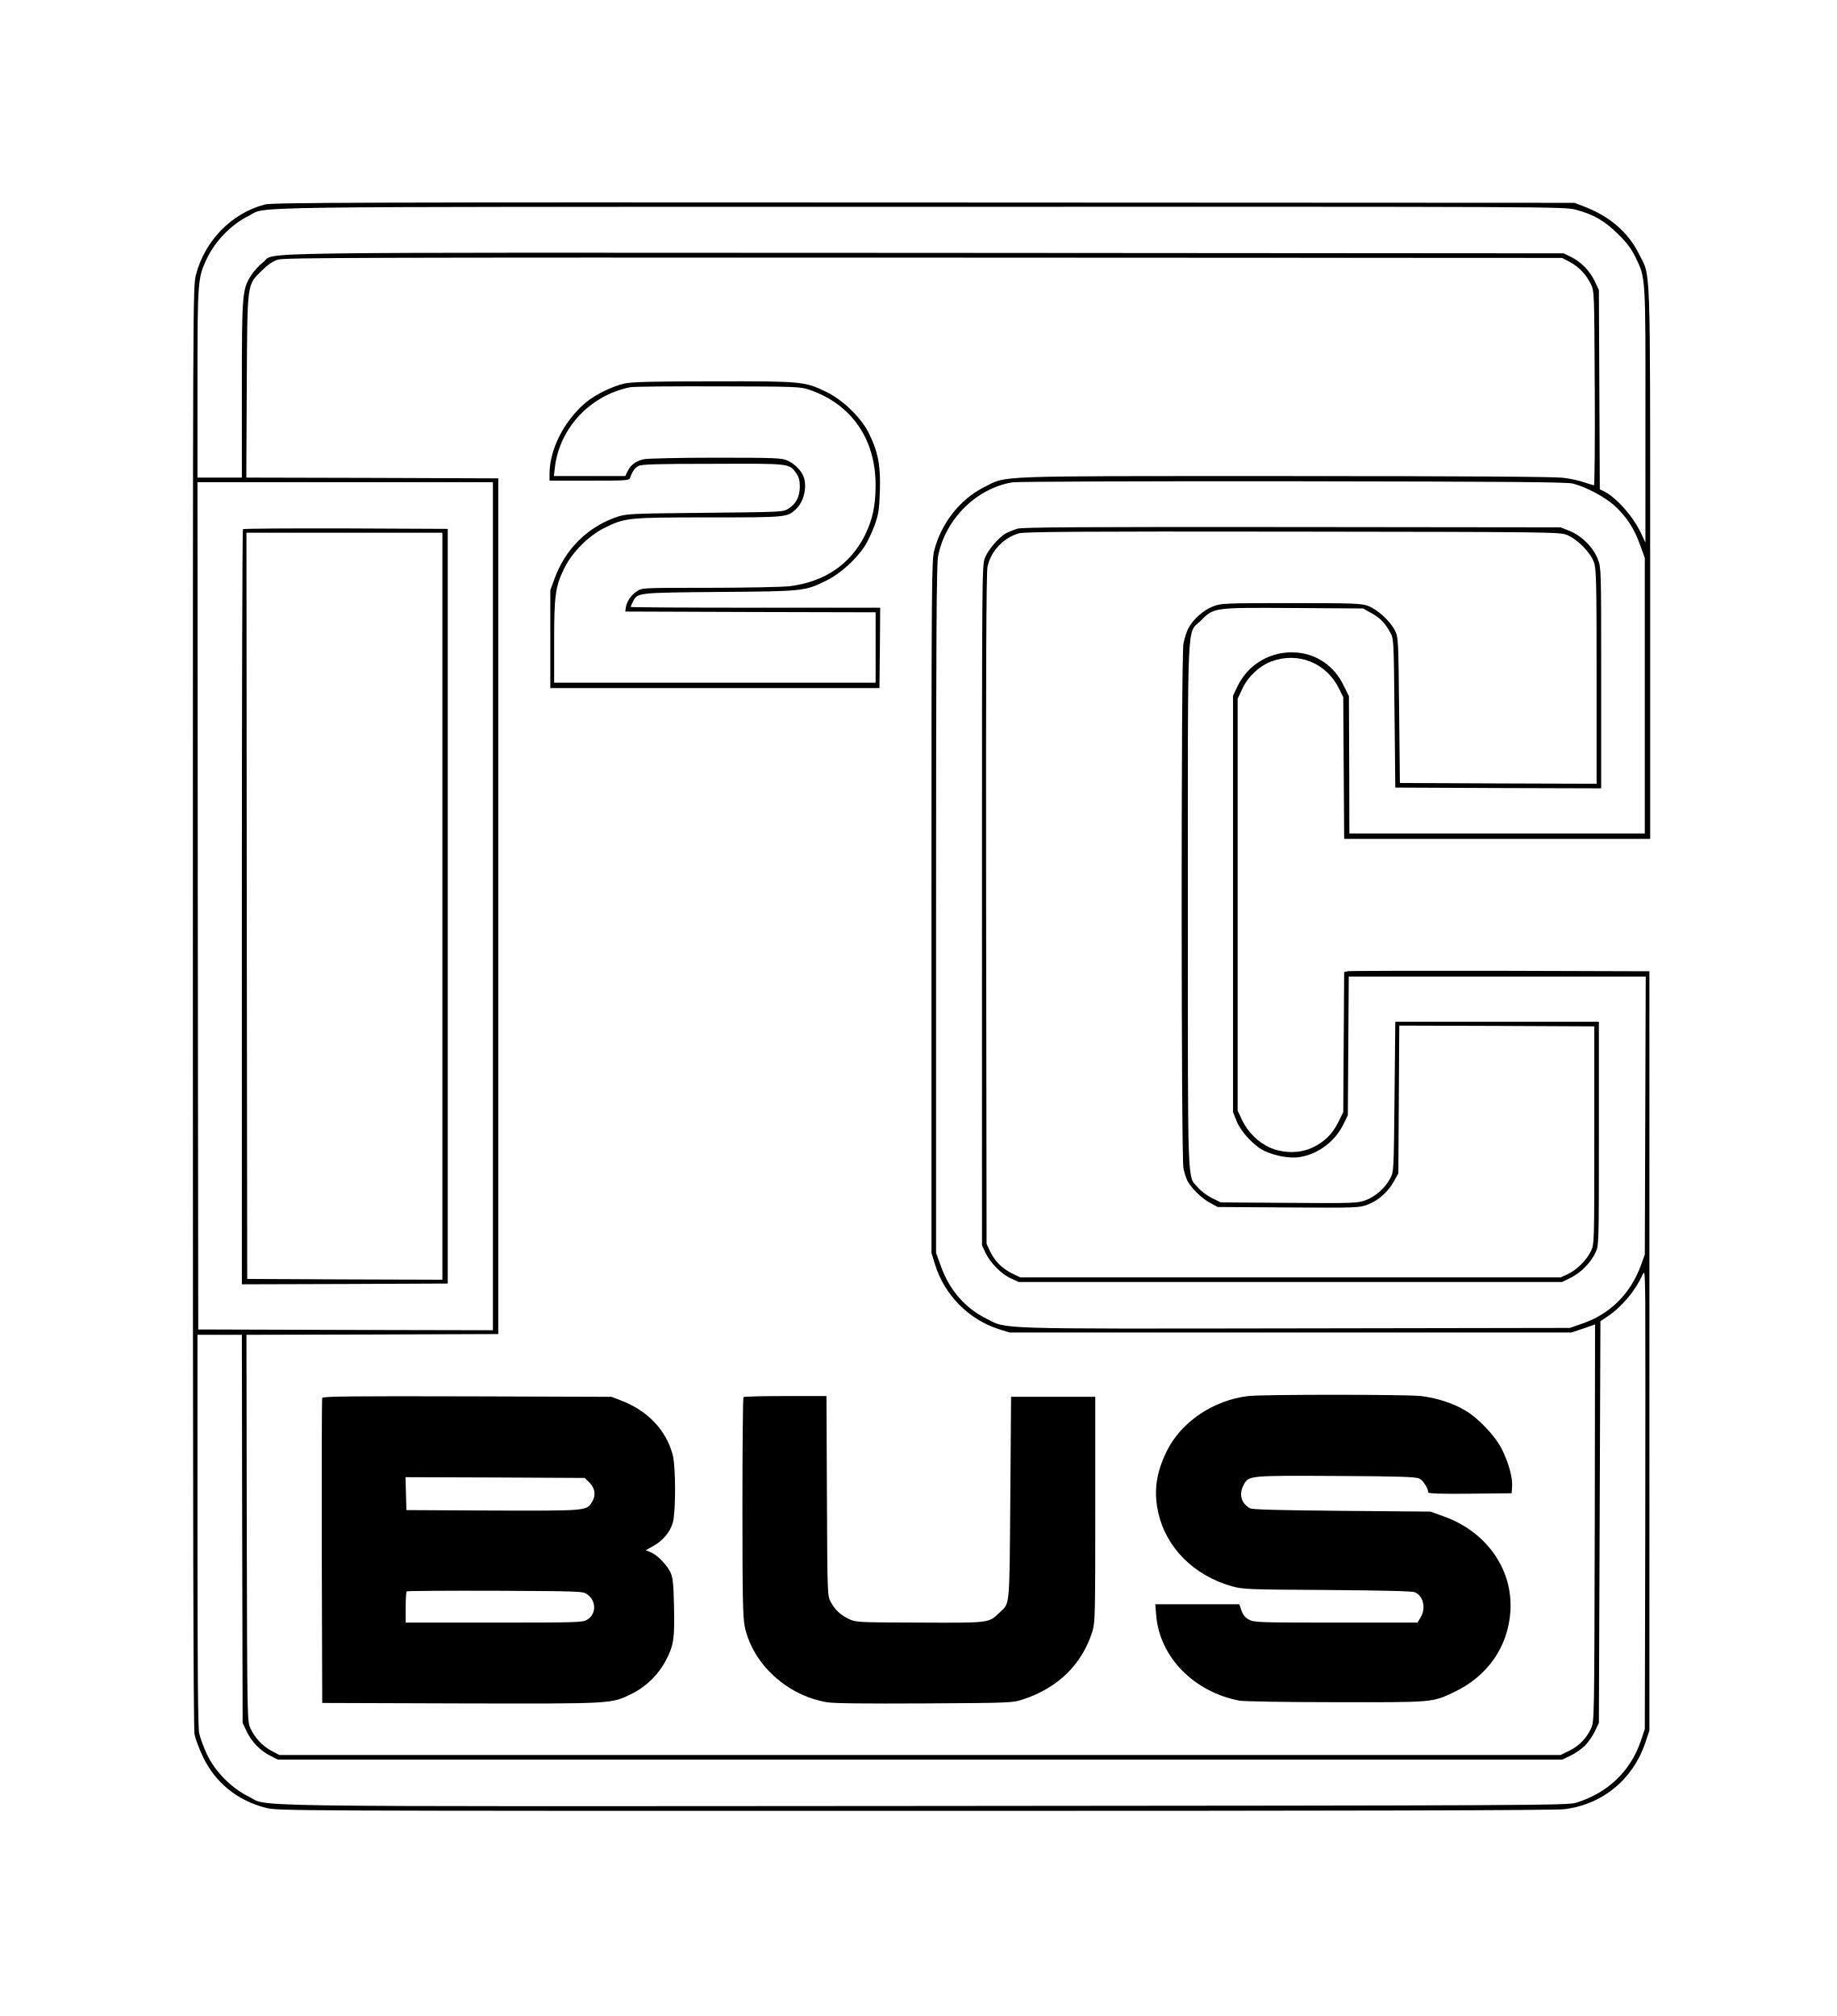
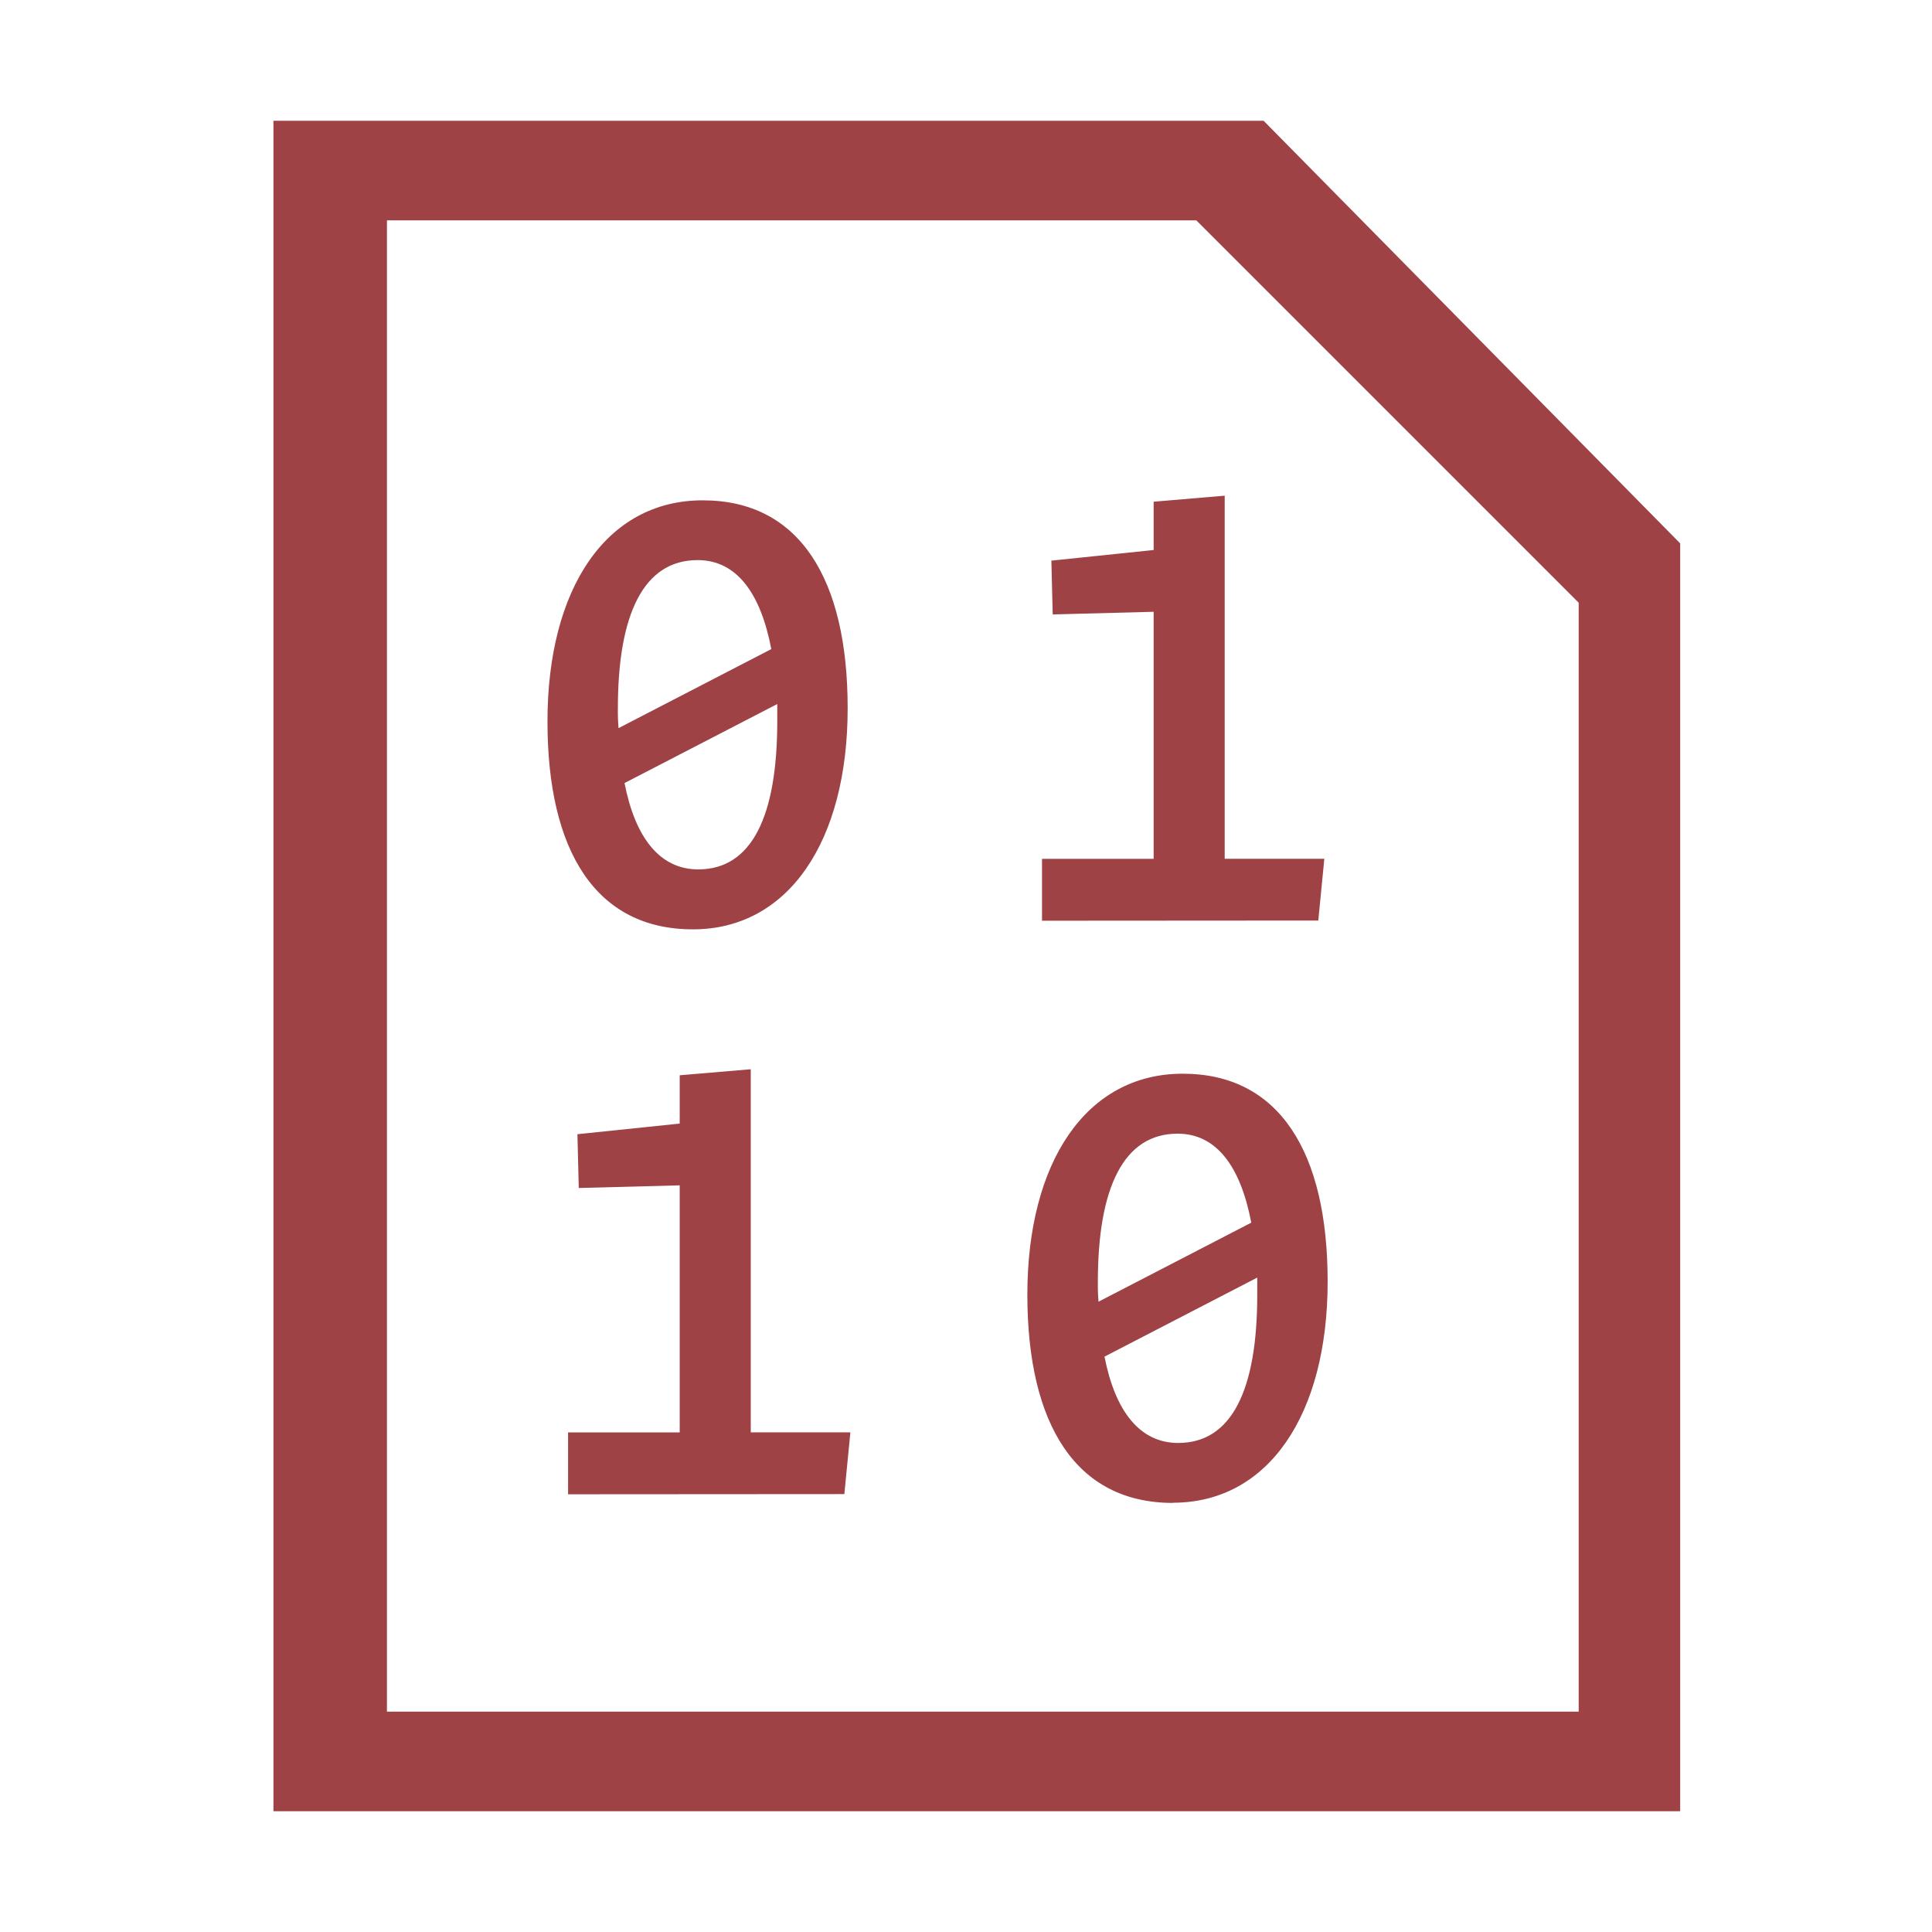
- <svg xmlns="http://www.w3.org/2000/svg" version="1.0" width="1200pt" height="1317pt" viewBox="0 0 1200 1317" preserveAspectRatio="xMidYMid meet">
-   <g transform="translate(0,1317) scale(0.1,-0.1)" fill="#000000" stroke="none">
-     <path d="M1730 11834 c-216 -56 -393 -237 -450 -460 -20 -76 -20 -132 -20 -4780 0 -3340 3 -4718 11 -4756 6 -29 31 -95 56 -147 80 -167 225 -284 409 -331 76 -20 130 -20 4238 -20 2860 0 4188 3 4246 11 249 31 446 193 528 433 l27 81 0 2480 0 2480 -975 3 c-536 1 -985 0 -997 -3 l-22 -5 -3 -458 -3 -457 -33 -67 c-38 -77 -92 -130 -171 -166 -81 -38 -191 -37 -277 2 -76 34 -144 102 -181 181 l-28 60 0 1345 0 1345 29 62 c37 82 112 152 191 182 174 65 360 -9 442 -177 l28 -57 3 -462 3 -463 999 0 1000 0 0 1798 c0 2005 4 1870 -72 2021 -73 146 -192 248 -365 314 l-58 22 -4250 2 c-3673 2 -4257 0 -4305 -13z m8564 -34 c113 -29 190 -73 277 -160 56 -55 86 -95 113 -150 67 -137 66 -123 65 -1040 l0 -825 -28 60 c-53 114 -167 240 -248 278 l-22 10 -3 651 -3 651 -26 56 c-33 69 -89 127 -155 160 l-49 24 -4175 3 c-4614 2 -4230 8 -4322 -62 -25 -19 -59 -56 -76 -83 -60 -93 -62 -118 -62 -750 l0 -573 -145 0 -145 0 0 613 c0 672 2 691 60 815 55 117 162 227 275 282 129 63 -230 59 4381 59 4162 1 4212 1 4288 -19z m-38 -342 c59 -31 108 -84 138 -147 21 -45 21 -60 24 -678 2 -348 -1 -633 -5 -633 -5 0 -34 9 -64 19 -31 11 -93 25 -139 30 -56 7 -663 11 -1820 11 -1937 0 -1807 4 -1960 -72 -158 -79 -281 -235 -327 -414 -17 -65 -18 -202 -18 -2329 l0 -2260 23 -75 c62 -200 220 -360 417 -423 l70 -22 1835 0 1835 0 78 26 77 27 -2 -1297 c-3 -1294 -3 -1296 -24 -1342 -31 -66 -78 -114 -142 -146 l-57 -28 -4185 0 -4185 0 -51 27 c-59 31 -108 84 -138 147 -21 46 -21 49 -24 1308 l-2 1263 822 2 823 3 0 2795 0 2795 -823 3 -823 2 3 593 c4 689 0 661 97 758 42 41 72 62 107 73 43 13 527 14 4219 13 l4170 -2 51 -27z m19 -1447 c89 -23 210 -88 274 -146 78 -73 128 -149 165 -255 l31 -85 0 -900 0 -900 -965 0 -965 0 -1 448 -2 449 -36 73 c-61 124 -172 201 -304 212 -167 14 -320 -75 -390 -225 l-27 -57 0 -1360 0 -1360 24 -60 c29 -72 118 -166 186 -196 72 -32 164 -48 224 -38 122 19 231 101 287 214 l29 60 3 453 3 452 970 0 970 0 -3 -907 -3 -908 -23 -65 c-69 -191 -203 -325 -389 -388 l-78 -27 -1797 -3 c-1995 -3 -1876 -6 -2015 64 -141 71 -241 187 -297 344 l-31 85 0 2240 c0 1814 3 2253 13 2310 46 242 248 444 485 484 29 5 851 8 1832 7 1411 -2 1790 -5 1830 -15z m-7055 -2761 l0 -2770 -962 2 -963 3 -3 2768 -2 2767 965 0 965 0 0 -2770z m7528 -4080 l-3 -1295 -27 -81 c-67 -196 -218 -339 -423 -401 -57 -17 -254 -18 -4258 -21 -4655 -3 -4269 -8 -4417 64 -110 54 -217 164 -269 275 -21 46 -44 108 -50 137 -8 37 -11 435 -11 1327 l0 1275 145 0 145 0 2 -1267 3 -1268 27 -57 c31 -66 90 -127 156 -159 l47 -24 4195 0 4195 0 55 26 c30 14 72 44 94 65 21 22 51 64 65 94 l26 55 5 1312 5 1312 45 30 c92 61 182 167 228 269 17 36 17 32 20 -168 1 -113 1 -788 0 -1500z" />
-     <path d="M4082 10665 c-82 -18 -195 -73 -258 -127 -139 -118 -233 -303 -234 -460 l0 -48 260 0 c239 0 261 1 266 18 14 41 30 65 55 78 21 11 117 14 487 14 509 2 497 3 544 -62 17 -25 23 -46 23 -88 -1 -66 -25 -112 -75 -143 -34 -22 -43 -22 -545 -27 -492 -5 -512 -6 -575 -27 -191 -65 -337 -209 -408 -405 l-27 -73 0 -320 0 -320 1075 0 1075 0 3 263 2 262 -815 0 c-448 0 -815 2 -815 5 0 4 7 19 15 35 30 59 26 58 566 63 551 4 557 5 699 75 86 42 190 135 246 220 21 31 51 95 68 142 26 74 30 102 34 226 5 161 -11 249 -70 370 -50 103 -167 218 -278 273 -142 69 -158 71 -740 70 -395 0 -530 -4 -578 -14z m1205 -41 c275 -94 433 -321 433 -623 0 -135 -20 -226 -69 -326 -96 -193 -267 -308 -497 -335 -49 -5 -285 -10 -525 -10 -436 0 -436 0 -469 -23 -37 -24 -67 -68 -72 -107 l-3 -25 818 -3 817 -2 0 -230 0 -230 -1050 0 -1050 0 0 268 c0 305 8 361 67 481 51 104 159 212 263 263 134 66 150 68 678 68 509 0 514 0 571 53 52 48 76 147 50 214 -15 40 -57 82 -104 104 -37 17 -73 19 -470 19 -236 0 -448 -5 -469 -10 -51 -11 -87 -38 -106 -78 l-15 -32 -234 0 -233 0 7 58 c31 256 230 469 490 522 22 5 281 7 575 6 514 -1 537 -2 597 -22z" />
-     <path d="M8155 4050 c-229 -27 -439 -169 -533 -360 -68 -138 -86 -259 -57 -394 49 -234 233 -419 484 -489 72 -20 103 -21 621 -24 367 -3 554 -7 573 -15 55 -22 74 -105 37 -165 l-20 -33 -533 0 c-499 0 -534 1 -567 19 -25 13 -39 30 -50 60 l-14 41 -275 0 -274 0 6 -72 c22 -273 246 -501 544 -558 30 -5 297 -10 630 -10 639 -1 629 -2 770 65 221 104 355 297 370 530 17 273 -156 519 -436 619 l-86 31 -580 5 c-413 4 -586 8 -600 17 -57 33 -73 90 -41 152 33 62 32 62 603 59 418 -2 523 -6 545 -17 25 -13 58 -64 58 -90 0 -8 77 -11 273 -9 l272 3 3 43 c4 58 -21 152 -65 241 -42 87 -155 207 -243 258 -80 47 -186 81 -287 93 -98 11 -1033 11 -1128 0z" />
-     <path d="M2105 4038 c-3 -7 -4 -458 -3 -1003 l3 -990 903 -3 c1004 -2 983 -4 1121 64 93 46 174 126 222 219 50 96 57 142 52 349 -3 148 -7 187 -22 222 -22 49 -87 116 -131 134 l-31 13 50 28 c62 35 108 90 126 151 20 68 20 364 0 442 -42 161 -161 288 -333 355 l-67 26 -943 3 c-758 2 -943 0 -947 -10z m1747 -555 c37 -37 42 -86 13 -129 -35 -54 -37 -54 -647 -52 l-563 3 -3 108 -3 107 585 -2 586 -3 32 -32z m-15 -729 c60 -44 59 -128 -1 -165 -30 -18 -59 -19 -608 -19 l-578 0 0 98 c0 54 3 102 7 106 4 3 264 5 579 4 563 -3 573 -3 601 -24z" />
-     <path d="M4857 4043 c-4 -3 -7 -326 -7 -717 0 -587 3 -723 15 -781 51 -244 274 -450 535 -495 45 -8 244 -10 640 -8 571 3 576 4 645 27 228 75 386 231 452 446 17 56 18 110 18 795 l0 735 -275 0 -275 0 -5 -660 c-6 -730 -1 -685 -72 -751 -71 -67 -57 -66 -516 -64 -394 1 -418 2 -461 21 -56 25 -96 61 -124 114 -22 40 -22 46 -25 693 l-3 652 -268 0 c-147 0 -271 -3 -274 -7z" />
-     <path d="M6645 9716 c-22 -7 -54 -20 -70 -28 -48 -25 -120 -109 -141 -163 -19 -49 -19 -106 -19 -2270 l0 -2220 22 -47 c30 -66 104 -141 166 -169 l52 -24 1775 0 1775 0 56 28 c66 32 132 99 162 165 22 47 22 50 22 777 l0 730 -665 0 -665 0 -5 -490 c-5 -487 -5 -490 -28 -533 -33 -63 -96 -118 -159 -142 -54 -20 -71 -21 -502 -18 l-446 3 -57 28 c-32 16 -73 46 -92 69 -71 82 -66 -54 -66 1843 0 1941 -8 1768 85 1861 86 86 80 85 606 82 l454 -3 53 -30 c59 -32 91 -66 125 -129 22 -40 22 -50 27 -526 l5 -485 673 -3 672 -2 0 720 c0 705 0 720 -21 775 -29 77 -105 154 -184 186 l-60 24 -1755 2 c-1399 1 -1763 -1 -1795 -11z m3590 -40 c68 -27 156 -115 178 -180 15 -45 17 -121 17 -748 l0 -698 -642 2 -643 3 -5 475 c-5 472 -5 475 -28 522 -31 62 -115 138 -178 161 -44 15 -95 17 -501 17 -432 0 -455 -1 -507 -21 -63 -23 -134 -86 -164 -146 -11 -21 -25 -65 -31 -98 -16 -84 -15 -3353 0 -3427 6 -29 18 -66 26 -82 25 -48 95 -116 148 -144 l50 -27 461 -3 c446 -3 463 -2 517 18 70 26 134 83 172 151 l30 54 3 483 3 482 637 -2 637 -3 0 -710 c0 -705 0 -710 -21 -756 -28 -60 -93 -125 -153 -153 l-46 -21 -1765 0 -1765 0 -57 28 c-64 32 -111 80 -142 146 l-21 46 -3 2185 c-2 1540 1 2200 9 2237 21 102 105 191 206 219 39 10 381 13 1788 11 1691 -2 1741 -3 1790 -21z" />
-     <path d="M1587 9713 c-4 -3 -7 -1115 -7 -2470 l0 -2463 673 2 672 3 0 2465 0 2465 -666 3 c-366 1 -669 -1 -672 -5z m1303 -2463 l0 -2440 -637 2 -638 3 -3 2438 -2 2437 640 0 640 0 0 -2440z" />
-   </g>
+ <svg xmlns="http://www.w3.org/2000/svg" width="800px" height="800px" viewBox="0 0 32 32">
+   <path d="M20.929,2H4.529V30h23.3V9Zm5.114,26.35H6.409V3.65H19.815l6.333,6.333V28.35ZM11.477,15.393c1.584,0,2.563-1.463,2.563-3.663,0-2.145-.8-3.443-2.4-3.443S9.068,9.75,9.068,11.95C9.068,14.1,9.871,15.393,11.477,15.393ZM10.234,11.73c0-1.562.429-2.453,1.32-2.453.649,0,1.045.55,1.221,1.474l-2.53,1.309A3.2,3.2,0,0,1,10.234,11.73ZM11.565,14.4c-.638,0-1.045-.528-1.221-1.43l2.53-1.309v.286C12.874,13.512,12.456,14.4,11.565,14.4Zm10.27.847.1-1.023h-1.65V8.21l-1.177.1v.8l-1.694.176.022.891,1.672-.044v4.092H17.259V15.25Zm-7.85,9.5.1-1.023h-1.65V17.71l-1.177.1v.8l-1.694.176.022.891,1.672-.044v4.092H9.409V24.75Zm5.442.143c1.584,0,2.563-1.463,2.563-3.663,0-2.145-.8-3.443-2.4-3.443s-2.574,1.463-2.574,3.663C17.018,23.595,17.821,24.893,19.427,24.893ZM18.184,21.23c0-1.562.429-2.453,1.32-2.453.649,0,1.045.55,1.221,1.474l-2.53,1.309A3.2,3.2,0,0,1,18.184,21.23ZM19.515,23.9c-.638,0-1.045-.528-1.221-1.43l2.53-1.309v.286C20.824,23.012,20.406,23.9,19.515,23.9Z" style="fill:#9f4246" />
</svg>
